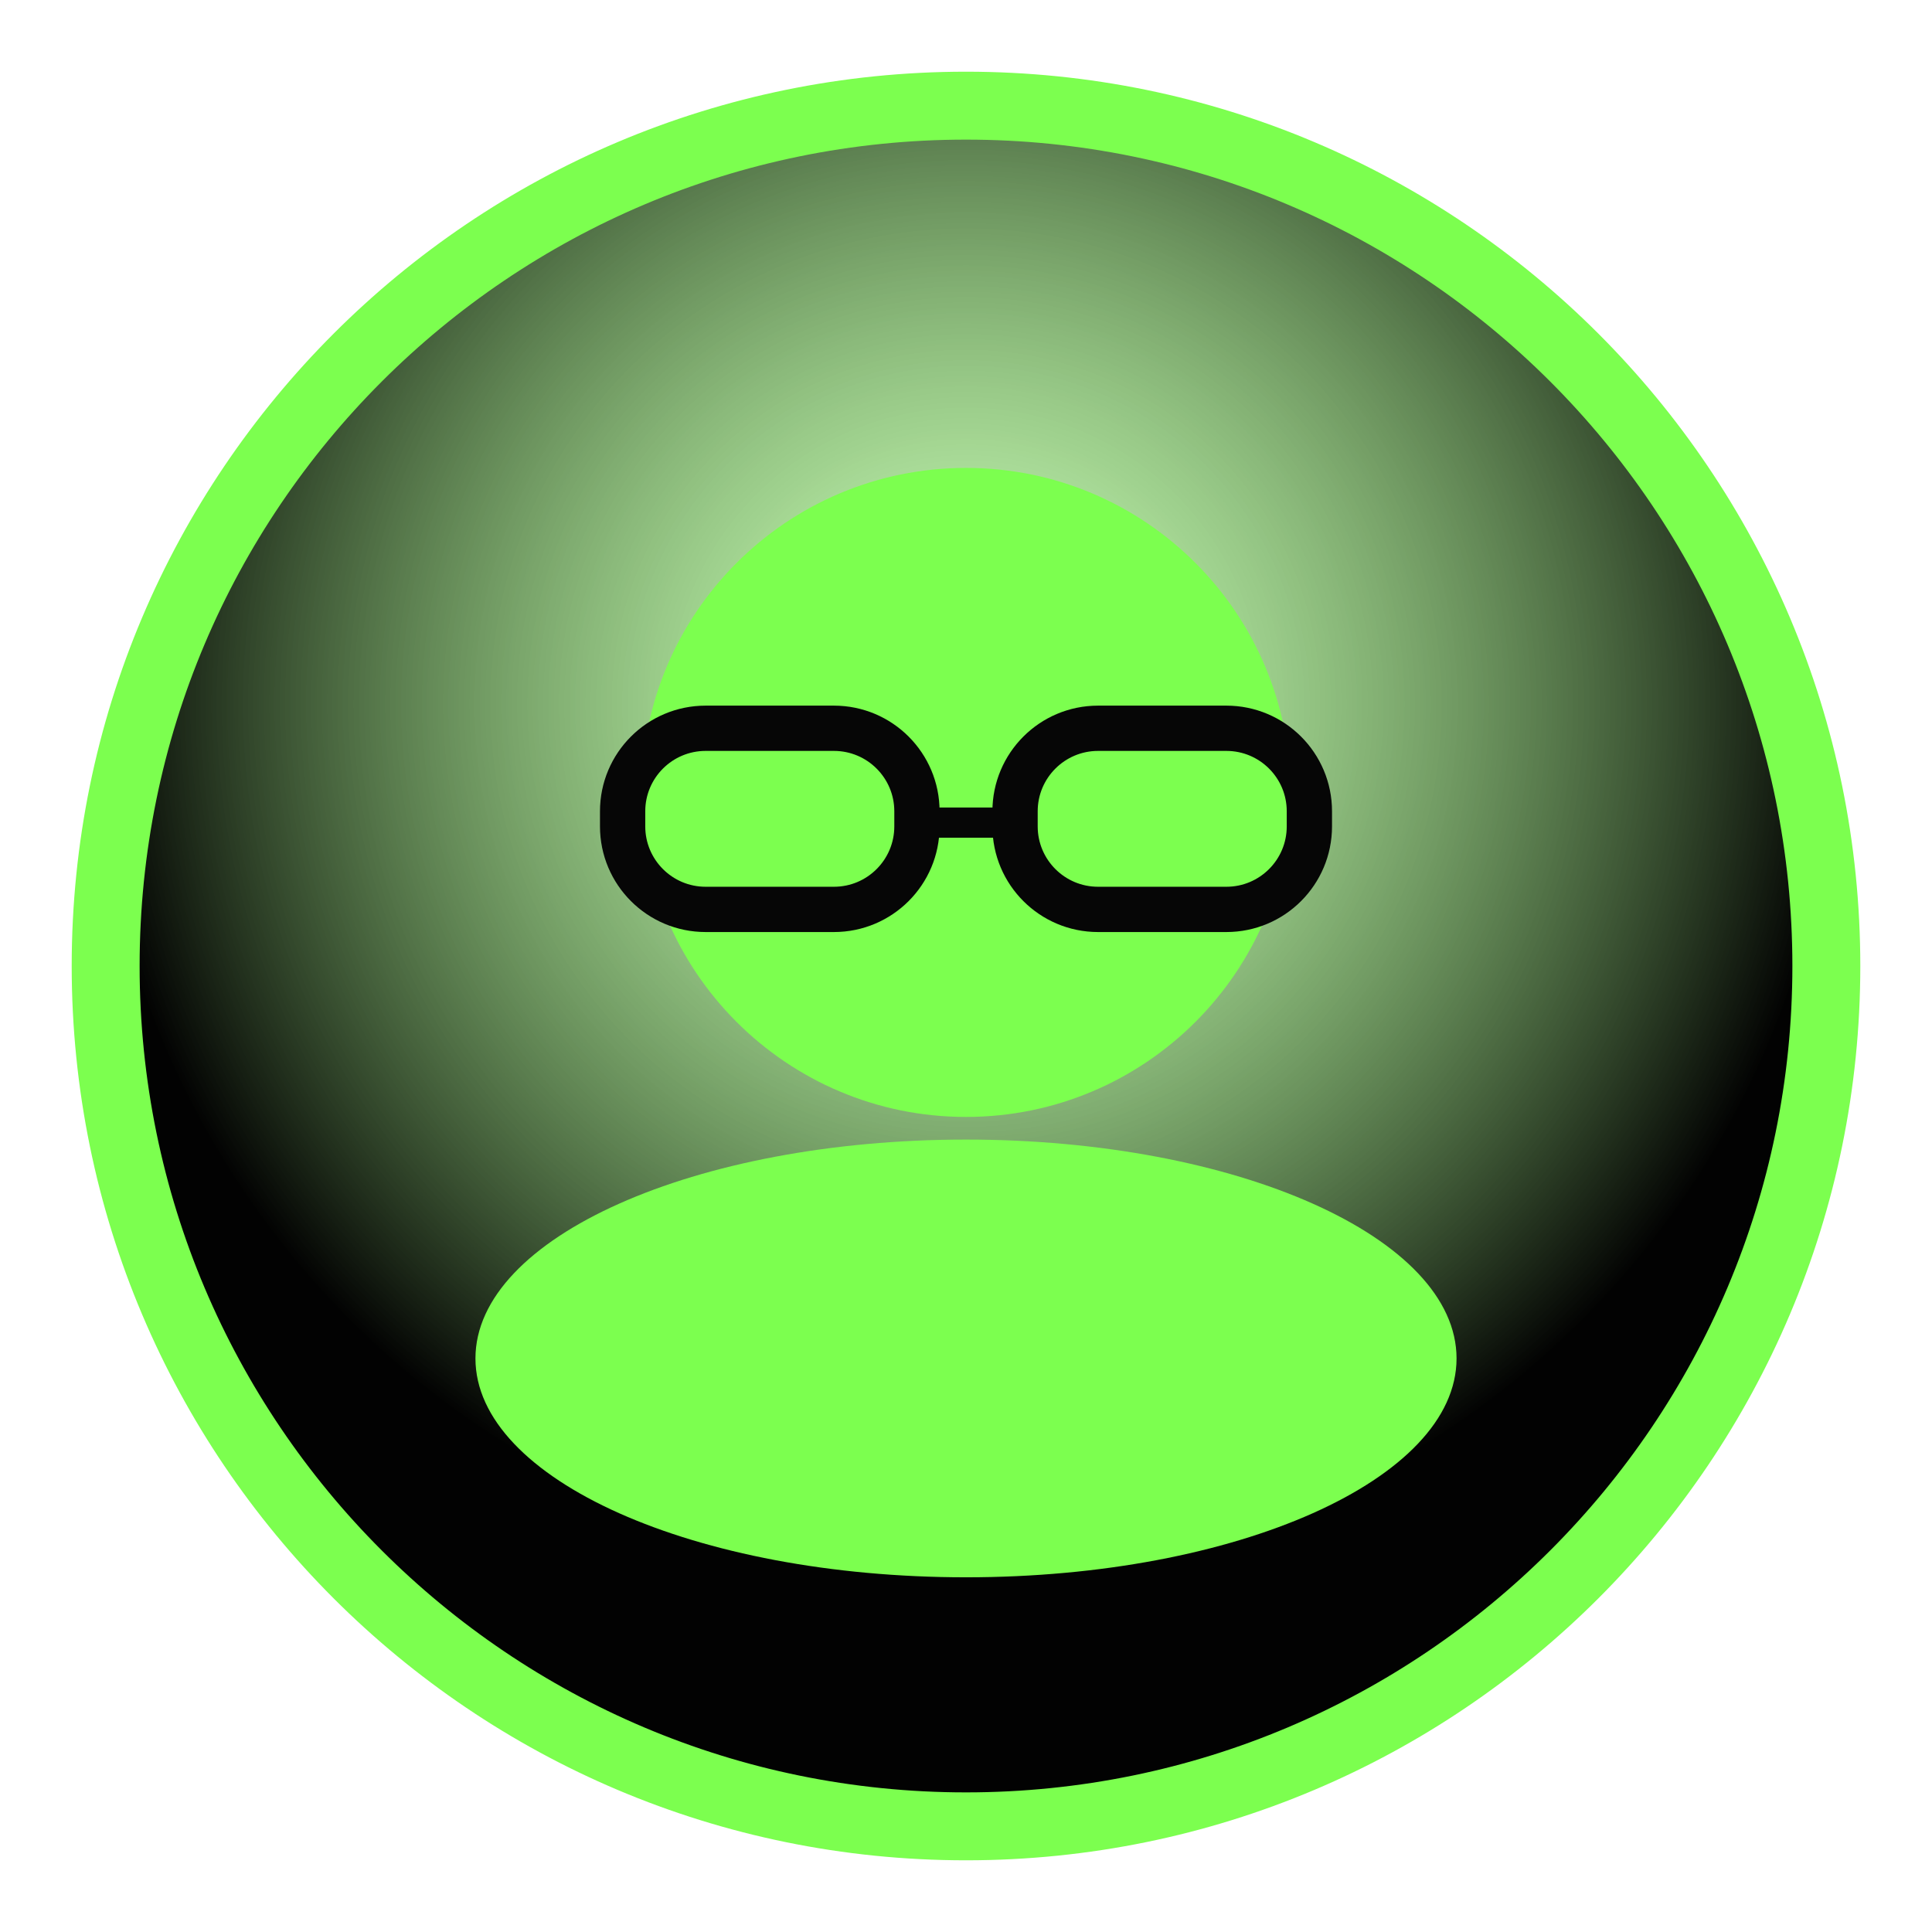
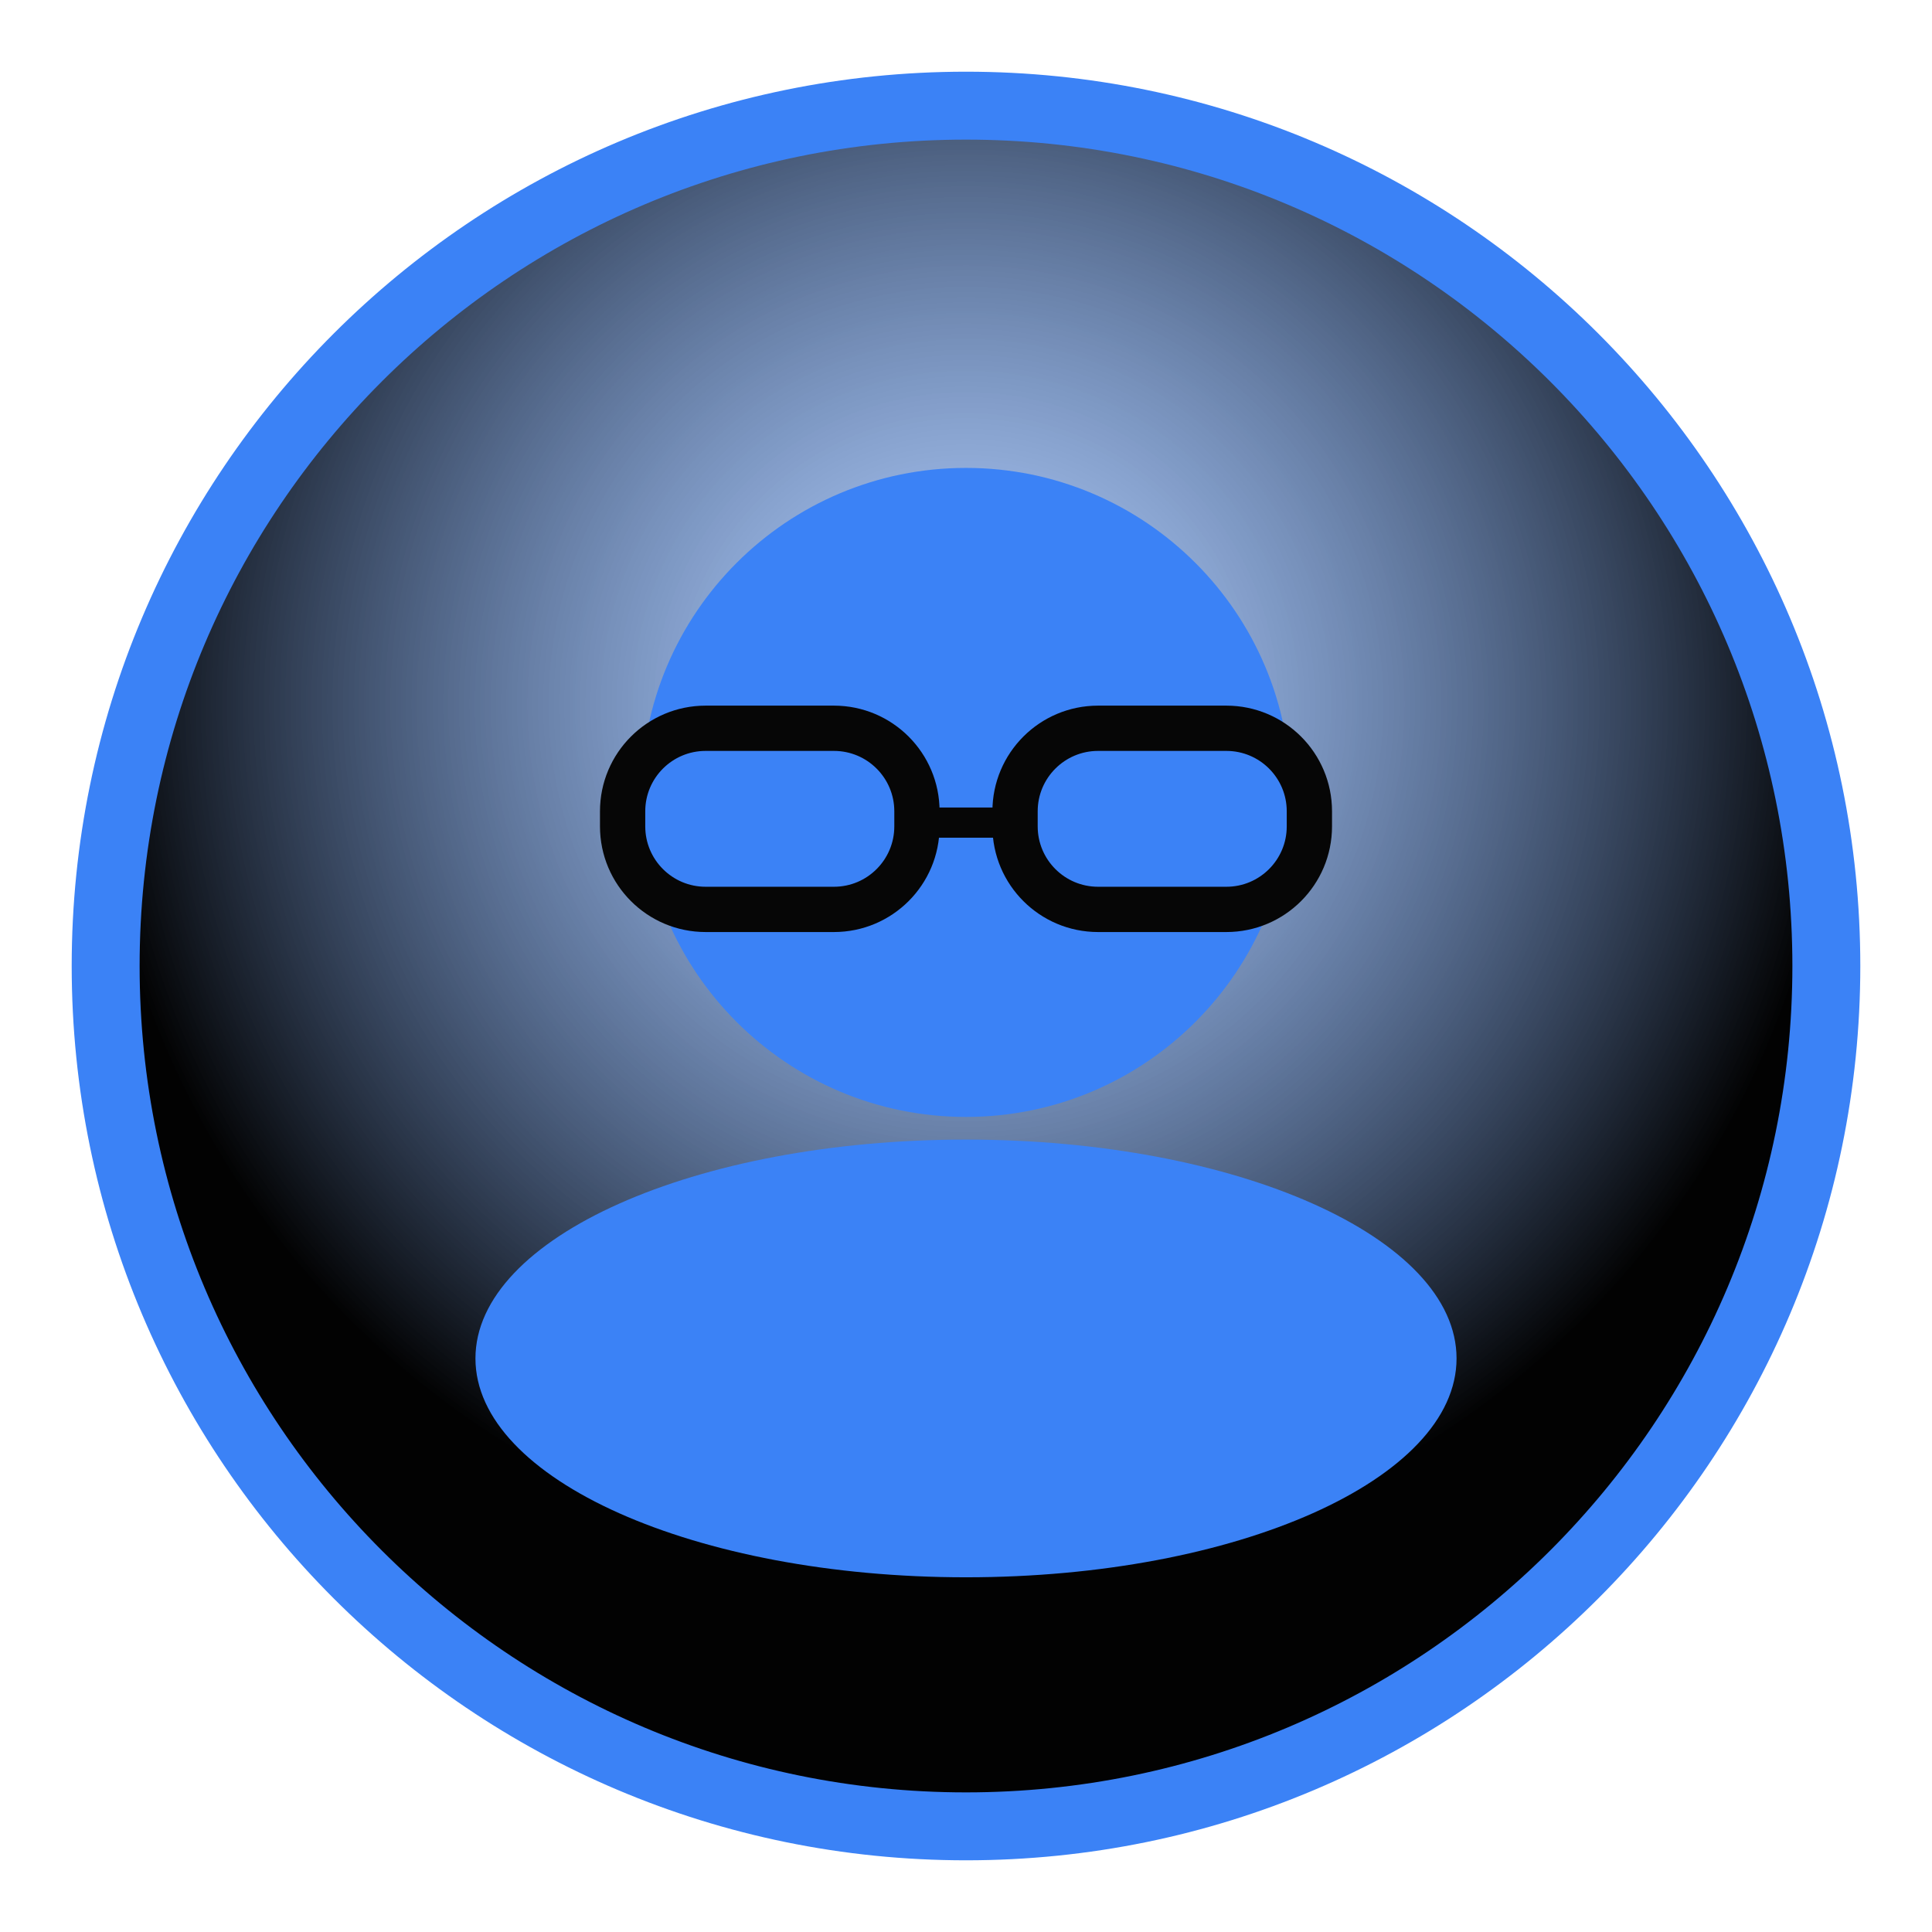
<svg xmlns="http://www.w3.org/2000/svg" viewBox="0 0 512 512">
  <defs>
    <radialGradient id="g" cx="50%" cy="35%">
-       <stop offset="0%" stop-color="#7cff4f" stop-opacity=".35" />
+       <stop offset="0%" stop-color="#3b82f6" stop-opacity=".35" />
      <stop offset="100%" stop-color="#020202" />
    </radialGradient>
  </defs>
-   <circle cx="256" cy="256" r="228" fill="url(#g)" stroke="#7cff4f" stroke-width="18" />
-   <circle cx="256" cy="210" r="86" fill="#7cff4f" />
-   <ellipse cx="256" cy="360" rx="130" ry="58" fill="#7cff4f" />
+   <circle cx="256" cy="256" r="228" fill="url(#g)" stroke="#3b82f6" stroke-width="18" />
+   <circle cx="256" cy="210" r="86" fill="#3b82f6" />
+   <ellipse cx="256" cy="360" rx="130" ry="58" fill="#3b82f6" />
  <rect x="165" y="193" width="78" height="48" rx="22" fill="none" stroke="#060606" stroke-width="12" />
  <rect x="269" y="193" width="78" height="48" rx="22" fill="none" stroke="#060606" stroke-width="12" />
  <rect x="243" y="214" width="26" height="8" fill="#060606" />
</svg>
